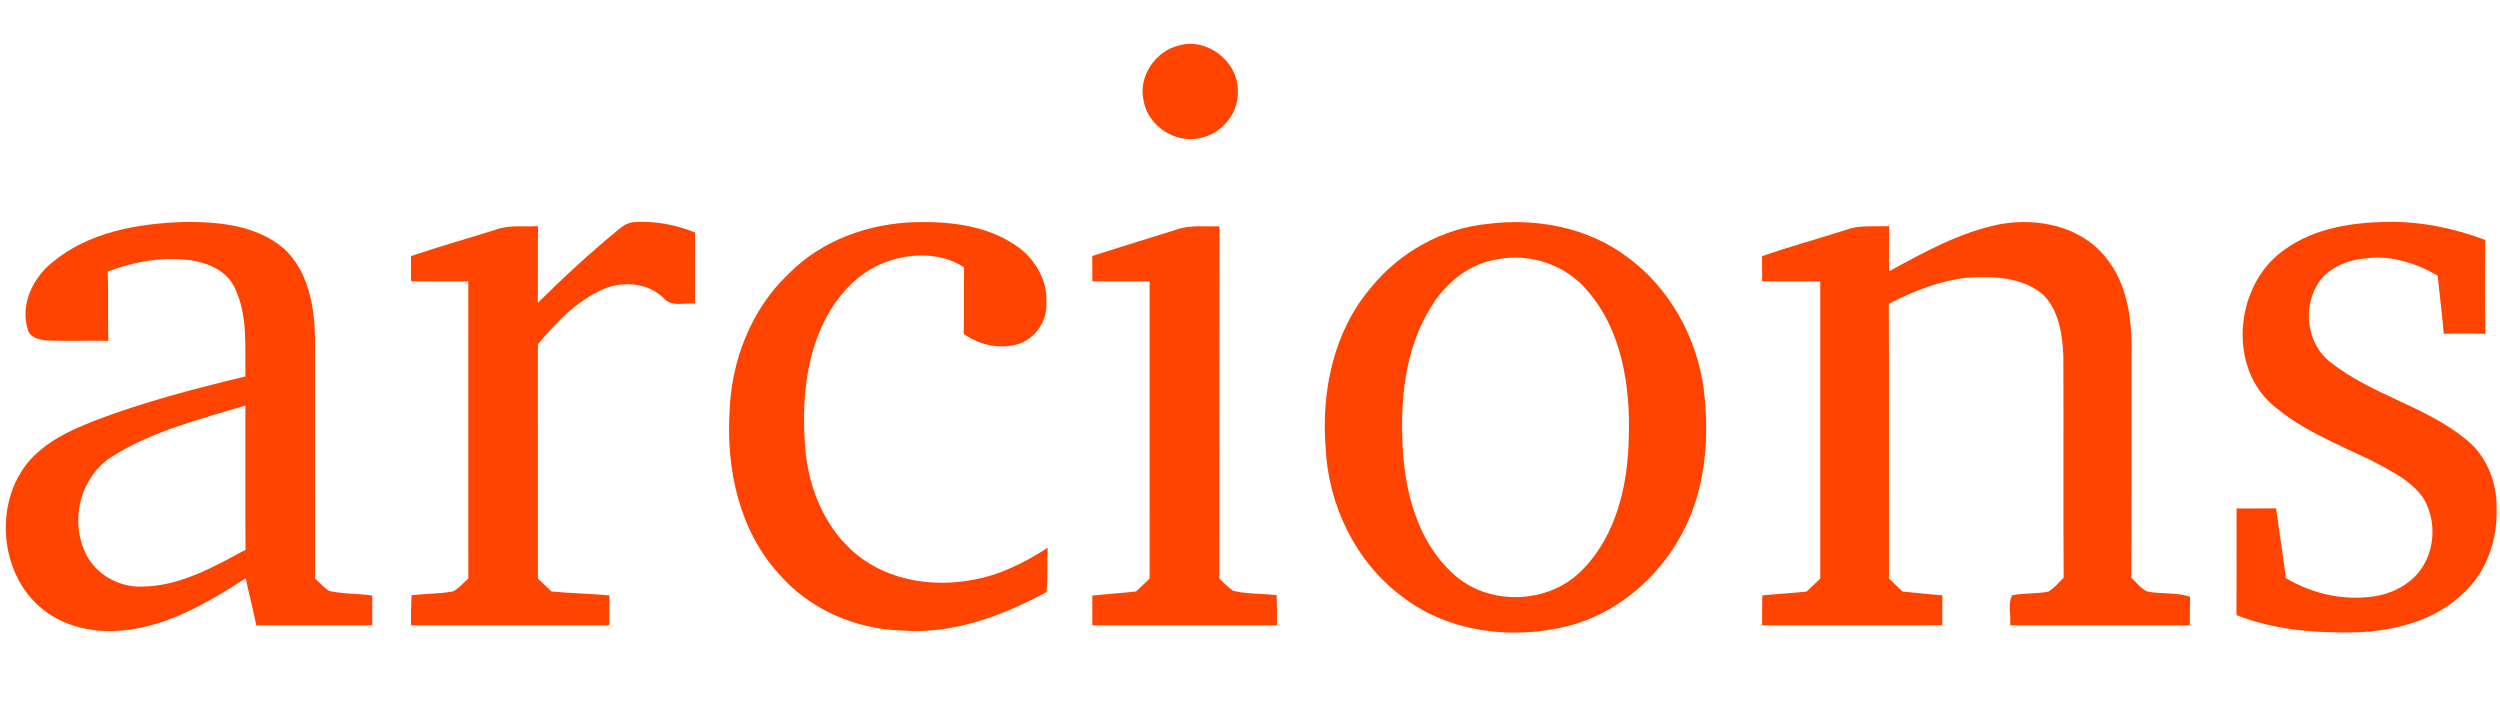
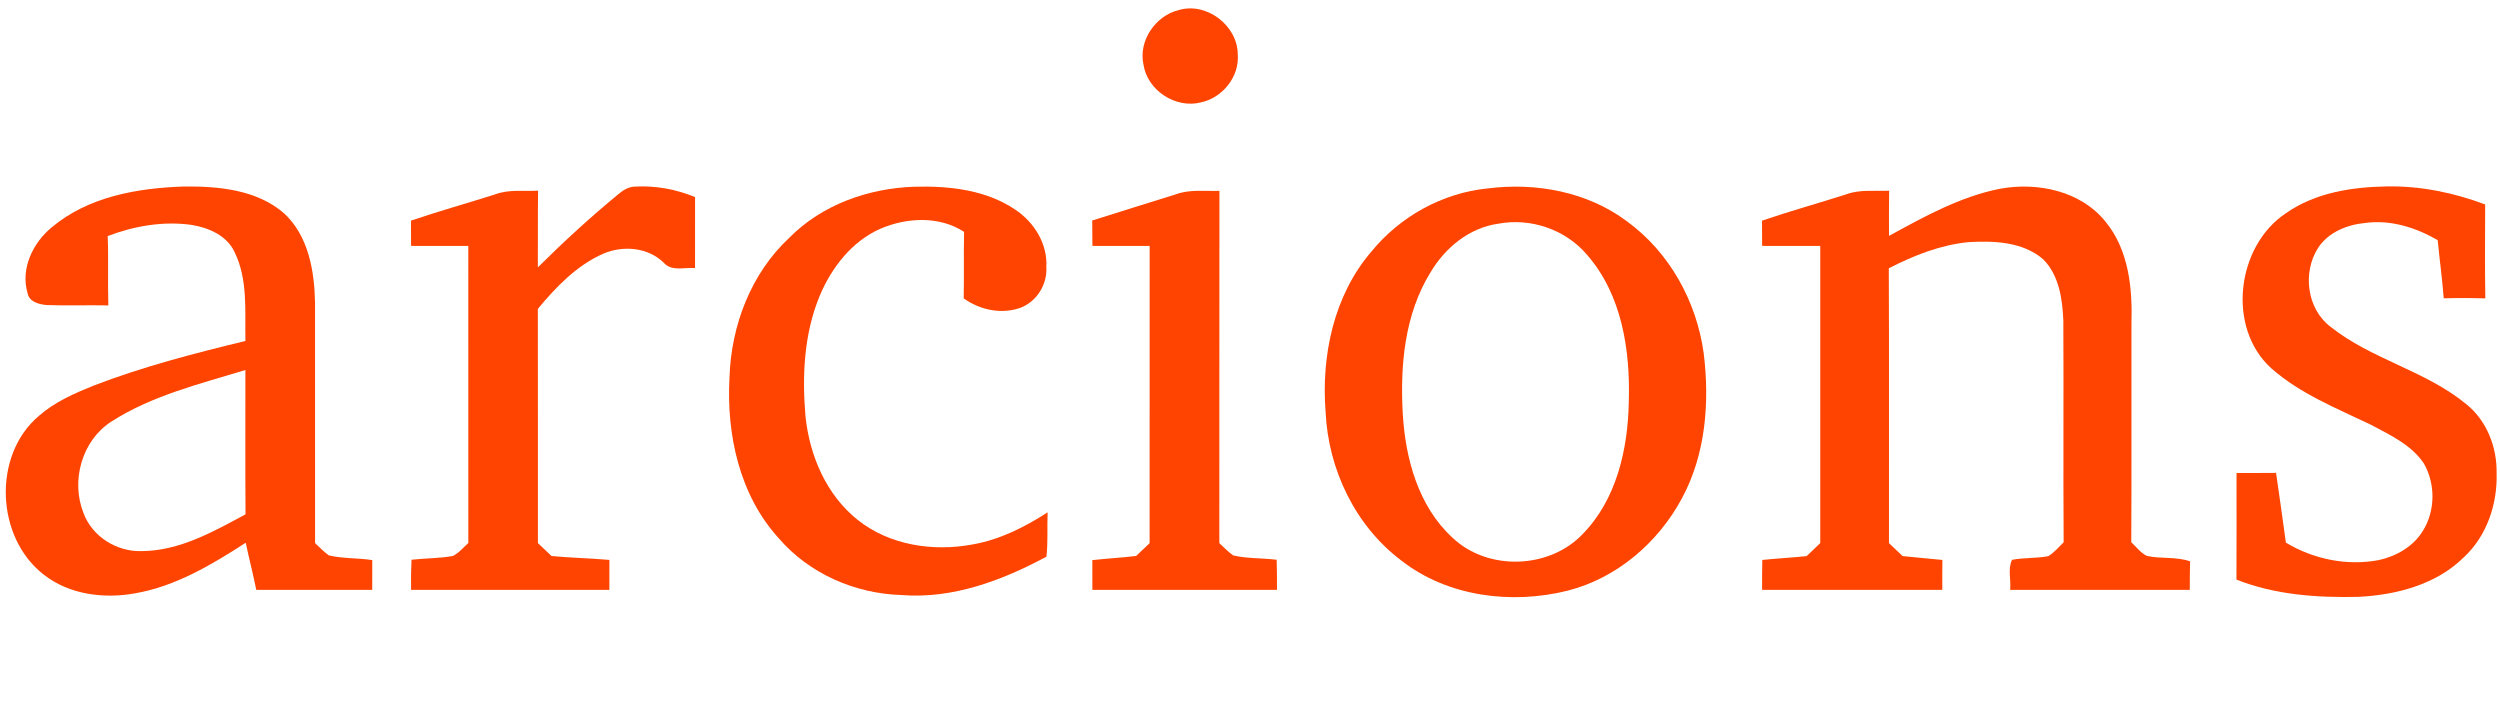
- <svg xmlns="http://www.w3.org/2000/svg" width="800pt" height="230pt" viewBox="50 90 705 40" version="1.1">
+ <svg xmlns="http://www.w3.org/2000/svg" width="800pt" height="230pt" viewBox="50 100 705 40" version="1.1">
  <path fill="#ffffff" d=" M 0.00 0.00 L 800.00 0.00 L 800.00 230.00 L 0.00 230.00 L 0.00 0.00 Z" />
  <path fill="#fe4400" d=" M 382.39 21.50 C 390.26 19.16 399.00 25.85 399.05 33.99 C 399.56 40.30 394.73 46.27 388.61 47.54 C 381.50 49.34 373.56 44.14 372.46 36.87 C 370.99 30.18 375.83 23.08 382.39 21.50 Z" />
  <path fill="#fe4400" d=" M 64.66 82.71 C 74.97 74.06 88.90 71.67 101.96 71.25 C 111.70 71.16 122.43 72.16 130.10 78.80 C 136.99 85.17 138.68 95.06 138.84 104.03 C 138.87 126.62 138.86 149.22 138.85 171.81 C 140.11 173.00 141.32 174.26 142.74 175.28 C 146.74 176.21 150.92 175.98 154.98 176.60 C 154.97 179.40 154.97 182.20 154.97 185.00 C 144.07 185.00 133.17 185.00 122.27 185.00 C 121.39 180.55 120.22 176.16 119.30 171.71 C 109.67 177.92 99.52 184.01 88.06 185.98 C 79.30 187.56 69.56 186.35 62.40 180.75 C 48.83 170.35 47.79 147.08 60.96 135.94 C 65.43 132.00 70.95 129.59 76.42 127.39 C 90.31 122.04 104.76 118.31 119.21 114.81 C 119.04 106.44 119.96 97.58 116.18 89.81 C 114.05 85.11 108.88 82.87 104.06 82.08 C 96.04 80.96 87.89 82.36 80.37 85.23 C 80.63 91.74 80.36 98.26 80.55 104.78 C 74.75 104.66 68.94 104.89 63.14 104.68 C 61.02 104.48 58.23 103.80 57.78 101.34 C 55.72 94.43 59.29 87.07 64.66 82.71 Z" />
  <path fill="#fe4400" d=" M 224.43 73.37 C 225.72 72.26 227.26 71.34 229.01 71.28 C 234.81 70.94 240.64 72.02 246.01 74.23 C 245.99 80.91 246.01 87.59 246.00 94.26 C 243.04 93.98 239.40 95.30 237.17 92.74 C 232.74 88.39 225.73 87.81 220.18 90.17 C 212.67 93.46 206.82 99.55 201.67 105.76 C 201.71 127.78 201.68 149.79 201.69 171.81 C 202.97 173.02 204.25 174.23 205.53 175.45 C 210.95 175.98 216.41 176.06 221.85 176.55 C 221.84 179.36 221.84 182.18 221.84 185.00 C 203.20 185.00 184.56 185.00 165.92 185.00 C 165.88 182.16 165.91 179.33 166.05 176.50 C 169.92 176.07 173.84 176.13 177.68 175.45 C 179.41 174.62 180.64 173.03 182.07 171.79 C 182.04 143.87 182.07 115.94 182.06 88.01 C 176.68 88.00 171.30 88.02 165.92 88.00 C 165.92 85.62 165.91 83.25 165.90 80.87 C 173.73 78.20 181.72 75.99 189.60 73.48 C 193.49 72.00 197.69 72.64 201.74 72.43 C 201.63 79.64 201.73 86.85 201.67 94.06 C 208.94 86.82 216.51 79.89 224.43 73.37 Z" />
  <path fill="#fe4400" d=" M 272.62 85.67 C 281.85 76.33 294.99 71.72 307.95 71.31 C 317.65 71.05 328.00 72.17 336.24 77.74 C 341.61 81.25 345.45 87.43 345.07 93.98 C 345.38 98.89 342.29 103.83 337.63 105.50 C 332.28 107.35 326.31 106.04 321.76 102.80 C 321.90 96.55 321.73 90.29 321.87 84.04 C 314.85 79.48 305.65 79.97 298.20 83.19 C 290.19 86.76 284.50 94.12 281.17 102.05 C 276.71 112.77 276.17 124.64 277.15 136.08 C 278.30 147.14 283.01 158.21 291.87 165.27 C 300.85 172.43 313.17 174.28 324.26 172.19 C 331.91 170.86 338.96 167.32 345.43 163.13 C 345.26 167.30 345.56 171.48 345.10 175.63 C 332.57 182.38 318.57 187.63 304.09 186.45 C 291.06 186.04 278.16 180.40 269.61 170.45 C 258.52 158.29 254.81 141.13 255.72 125.07 C 256.17 110.47 261.79 95.72 272.62 85.67 Z" />
  <path fill="#fe4400" d=" M 469.55 71.79 C 483.16 70.05 497.77 72.75 508.88 81.13 C 520.79 89.82 528.42 103.65 530.43 118.17 C 532.16 132.05 531.03 146.82 524.24 159.30 C 517.53 171.75 505.85 181.75 492.01 185.24 C 476.21 189.17 458.25 186.93 445.19 176.74 C 432.20 166.98 424.59 151.06 423.83 134.96 C 422.55 119.01 426.09 101.99 436.72 89.62 C 444.79 79.70 456.79 73.05 469.55 71.79 Z" />
  <path fill="#fe4400" d=" M 613.98 71.89 C 624.53 69.94 636.80 72.47 643.77 81.19 C 650.34 89.16 651.39 100.04 651.07 109.99 C 651.03 130.52 651.13 151.05 651.02 171.57 C 652.45 172.87 653.64 174.59 655.44 175.43 C 659.44 176.31 663.69 175.57 667.61 176.96 C 667.53 179.64 667.52 182.32 667.52 185.00 C 650.64 184.99 633.75 185.01 616.87 185.00 C 617.14 182.23 616.15 178.98 617.40 176.52 C 620.77 175.88 624.25 176.15 627.62 175.49 C 629.31 174.50 630.54 172.92 631.95 171.58 C 631.80 150.72 631.98 129.85 631.86 108.98 C 631.60 102.95 630.64 96.27 626.20 91.79 C 620.42 86.80 612.23 86.51 604.99 86.95 C 597.12 87.74 589.63 90.73 582.64 94.31 C 582.76 120.14 582.66 145.98 582.69 171.81 C 583.97 173.02 585.25 174.24 586.53 175.47 C 590.27 175.88 594.02 176.17 597.76 176.56 C 597.72 179.37 597.72 182.18 597.73 184.99 C 580.79 185.01 563.85 185.00 546.91 185.00 C 546.90 182.18 546.91 179.37 546.97 176.56 C 551.13 176.13 555.30 175.92 559.47 175.48 C 560.73 174.24 562.02 173.02 563.31 171.81 C 563.31 143.88 563.31 115.94 563.31 88.01 C 557.84 88.00 552.38 88.02 546.92 88.00 C 546.91 85.62 546.91 83.25 546.89 80.88 C 554.71 78.21 562.68 76.00 570.55 73.49 C 574.45 72.00 578.67 72.63 582.74 72.43 C 582.66 76.67 582.69 80.92 582.70 85.17 C 592.63 79.75 602.76 74.11 613.98 71.89 Z" />
  <path fill="#fe4400" d=" M 694.69 78.74 C 702.91 72.99 713.19 71.40 723.01 71.23 C 732.51 71.04 741.94 72.98 750.82 76.31 C 750.79 85.14 750.71 93.97 750.86 102.80 C 746.94 102.67 743.03 102.67 739.13 102.78 C 738.72 97.30 737.95 91.85 737.43 86.38 C 731.30 82.82 724.13 80.55 716.99 81.53 C 711.90 82.00 706.55 84.15 703.68 88.59 C 699.27 95.52 700.52 105.73 707.21 110.81 C 718.80 120.04 734.05 123.18 745.51 132.65 C 751.26 137.25 754.17 144.76 754.04 152.02 C 754.33 160.73 751.30 169.81 744.80 175.81 C 737.00 183.53 725.75 186.43 715.08 186.97 C 703.48 187.23 691.56 186.43 680.68 182.10 C 680.73 172.08 680.70 162.06 680.70 152.04 C 684.41 152.04 688.13 152.05 691.85 152.01 C 692.77 158.56 693.76 165.11 694.62 171.68 C 702.41 176.37 711.87 178.30 720.84 176.60 C 725.80 175.51 730.63 172.73 733.29 168.29 C 736.78 162.65 736.82 155.14 733.56 149.40 C 730.05 144.10 724.05 141.36 718.63 138.45 C 708.92 133.78 698.64 129.72 690.47 122.49 C 677.83 111.00 680.71 87.95 694.69 78.74 Z" />
  <path fill="#fe4400" d=" M 381.58 73.46 C 385.52 71.99 389.77 72.62 393.88 72.48 C 393.83 105.59 393.89 138.70 393.85 171.82 C 395.12 173.00 396.32 174.27 397.75 175.28 C 401.76 176.22 405.94 175.99 410.02 176.51 C 410.11 179.34 410.12 182.17 410.11 185.00 C 392.75 185.00 375.40 185.00 358.05 185.00 C 358.05 182.20 358.05 179.40 358.04 176.61 C 362.15 176.15 366.28 175.93 370.38 175.44 C 371.64 174.22 372.91 173.02 374.19 171.83 C 374.20 143.89 374.19 115.95 374.20 88.01 C 368.81 88.00 363.44 88.01 358.06 88.00 C 358.05 85.61 358.04 83.22 358.01 80.84 C 365.85 78.33 373.72 75.93 381.58 73.46 Z" />
  <path fill="#fff" d=" M 472.52 81.74 C 481.64 80.02 491.50 83.37 497.51 90.48 C 507.40 101.74 509.76 117.48 509.32 131.97 C 509.08 145.27 505.89 159.52 496.28 169.29 C 486.87 179.16 469.56 179.72 459.64 170.32 C 449.96 161.47 446.31 147.98 445.58 135.28 C 444.81 121.68 446.10 107.22 453.45 95.38 C 457.55 88.49 464.40 82.86 472.52 81.74 Z" />
  <path fill="#fff" d=" M 81.37 137.56 C 92.84 130.19 106.30 126.94 119.20 123.00 C 119.22 136.56 119.14 150.13 119.24 163.69 C 110.15 168.61 100.55 174.02 89.94 174.07 C 82.96 174.30 75.99 169.98 73.56 163.36 C 69.92 154.29 73.06 142.93 81.37 137.56 Z" />
</svg>
